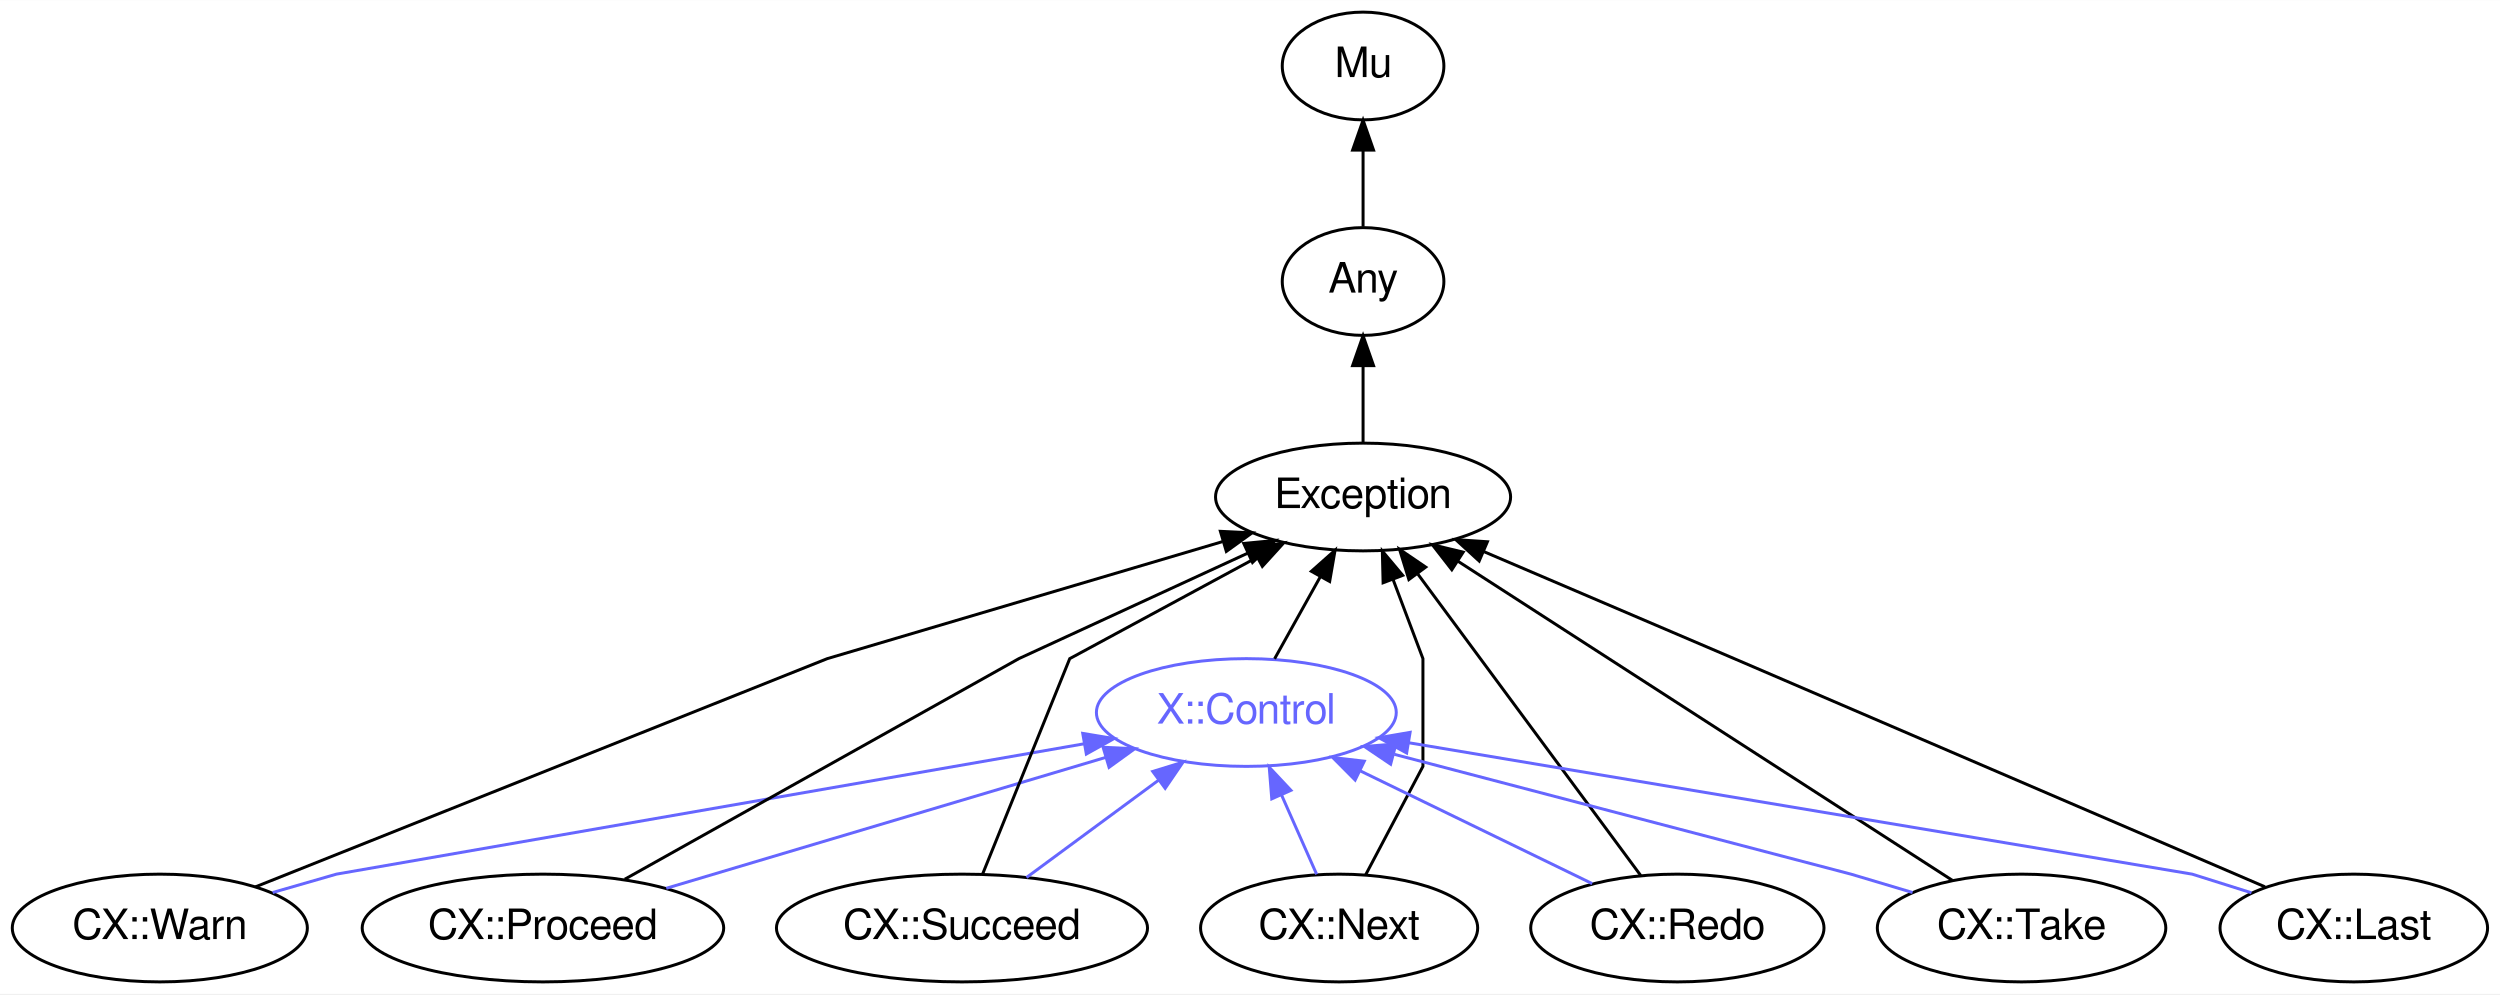
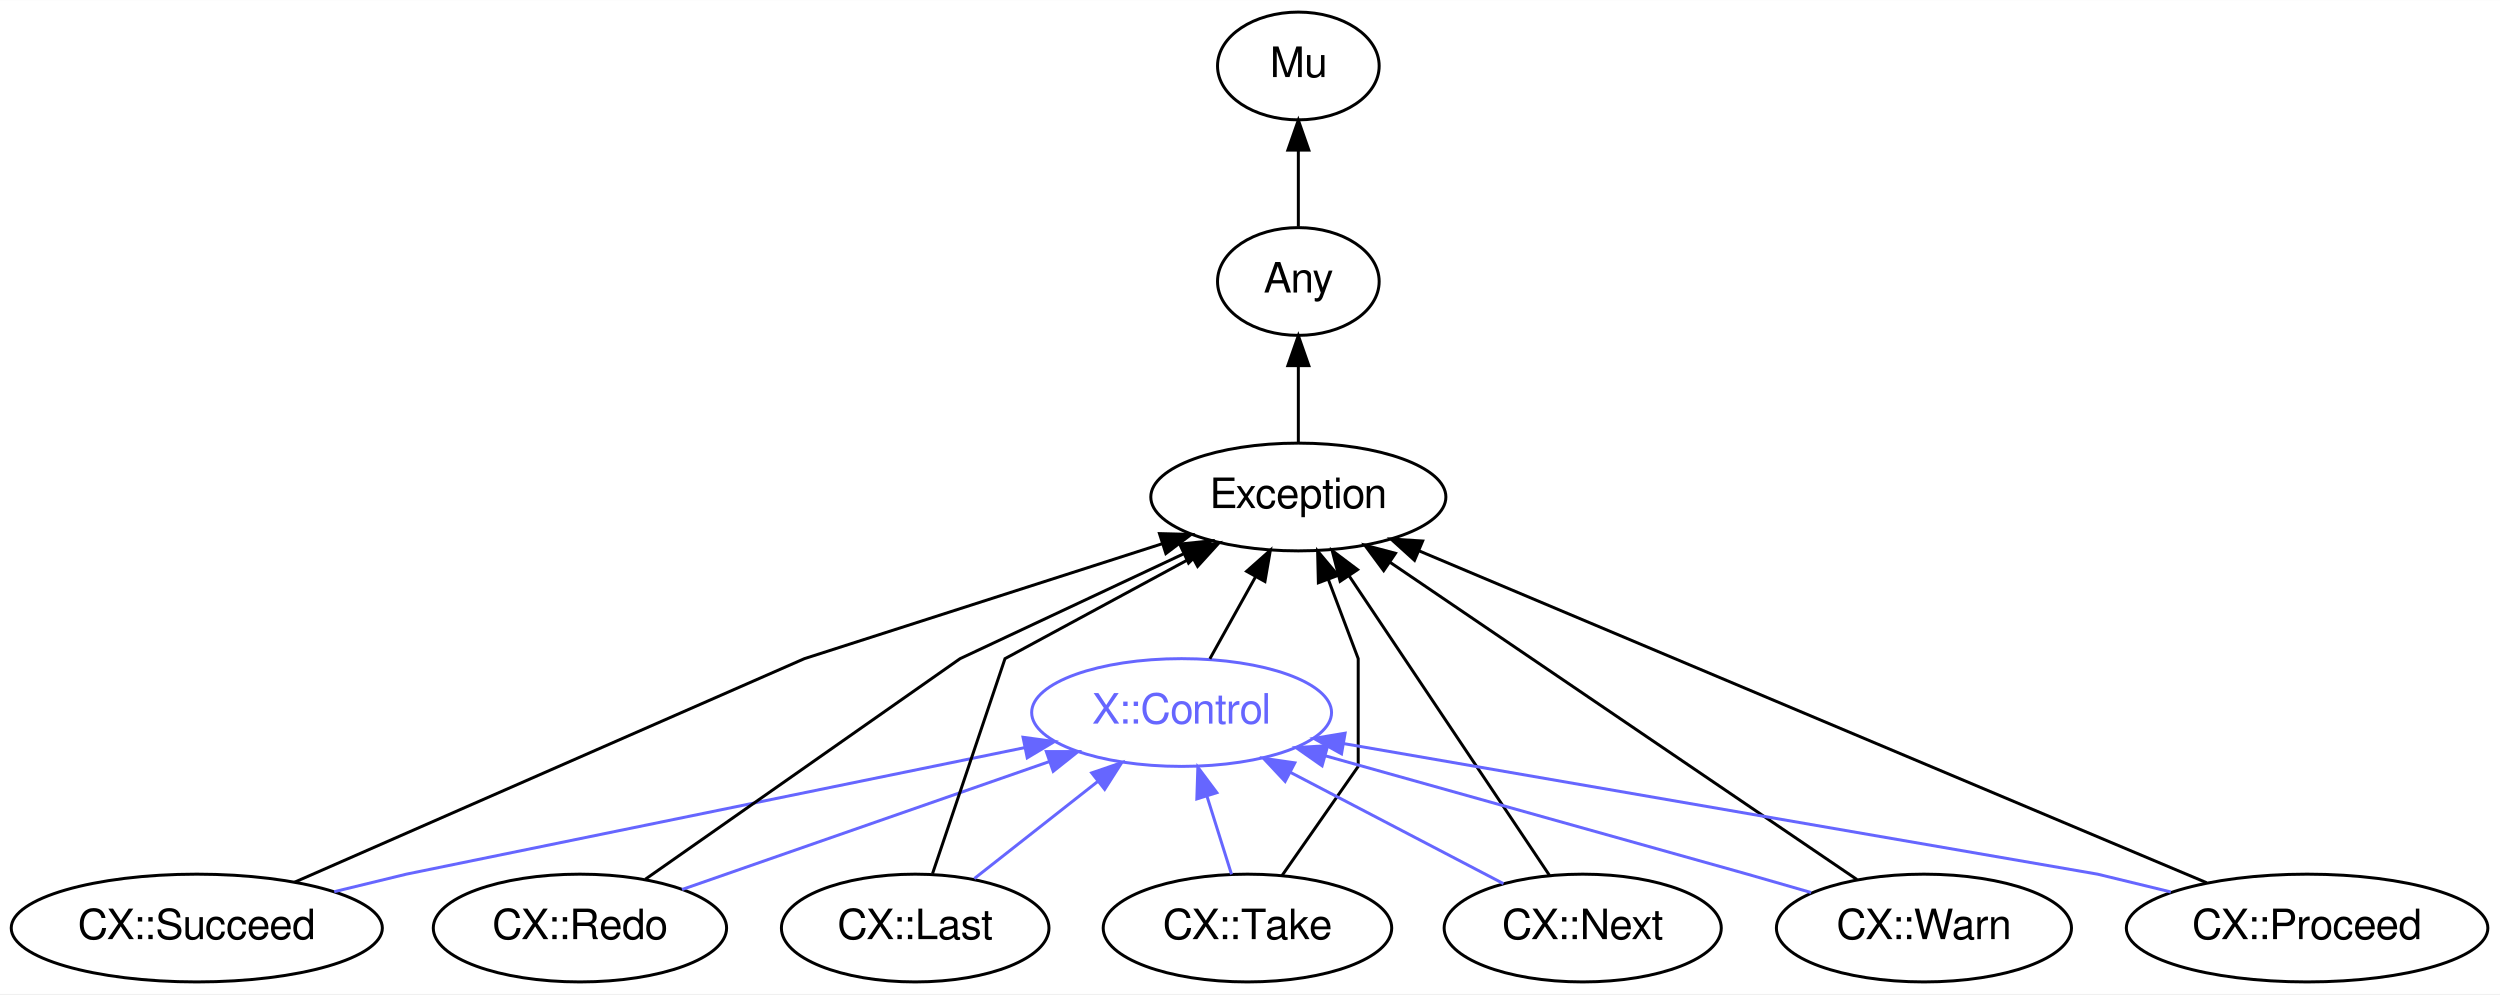
- <svg xmlns="http://www.w3.org/2000/svg" xmlns:xlink="http://www.w3.org/1999/xlink" width="835pt" height="332pt" viewBox="0.00 0.00 835.24 332.00">
+ <svg xmlns="http://www.w3.org/2000/svg" xmlns:xlink="http://www.w3.org/1999/xlink" width="835pt" height="332pt" viewBox="0.00 0.00 835.19 332.00">
  <g id="graph0" class="graph" transform="scale(1 1) rotate(0) translate(4 328)">
-     <polygon fill="white" stroke="none" points="-4,4 -4,-328 831.242,-328 831.242,4 -4,4" />
+     <polygon fill="white" stroke="none" points="-4,4 -4,-328 831.189,-328 831.189,4 -4,4" />
    <g id="node1" class="node">
      <g id="a_node1">
        <a xlink:href="/type/X::Control" xlink:title="X::Control">
-           <ellipse fill="none" stroke="#6666ff" cx="412.396" cy="-90" rx="50.091" ry="18" />
-           <text text-anchor="middle" x="412.396" y="-86.3" font-family="FreeSans" font-size="14.00" fill="#6666ff">X::Control</text>
+           <ellipse fill="none" stroke="#6666ff" cx="390.745" cy="-90" rx="50.091" ry="18" />
+           <text text-anchor="middle" x="390.745" y="-86.3" font-family="FreeSans" font-size="14.00" fill="#6666ff">X::Control</text>
        </a>
      </g>
    </g>
    <g id="node4" class="node">
      <g id="a_node4">
        <a xlink:href="/type/Exception" xlink:title="Exception">
-           <ellipse fill="none" stroke="#000000" cx="451.396" cy="-162" rx="49.291" ry="18" />
-           <text text-anchor="middle" x="451.396" y="-158.3" font-family="FreeSans" font-size="14.00" fill="#000000">Exception</text>
+           <ellipse fill="none" stroke="#000000" cx="429.745" cy="-162" rx="49.291" ry="18" />
+           <text text-anchor="middle" x="429.745" y="-158.3" font-family="FreeSans" font-size="14.00" fill="#000000">Exception</text>
        </a>
      </g>
    </g>
    <g id="edge1" class="edge">
-       <path fill="none" stroke="#000000" d="M421.836,-107.945C426.435,-116.199 432.062,-126.299 437.167,-135.462" />
-       <polygon fill="#000000" stroke="#000000" points="434.117,-137.179 442.042,-144.211 440.232,-133.772 434.117,-137.179" />
+       <path fill="none" stroke="#000000" d="M400.185,-107.945C404.784,-116.199 410.411,-126.299 415.516,-135.462" />
+       <polygon fill="#000000" stroke="#000000" points="412.466,-137.179 420.391,-144.211 418.581,-133.772 412.466,-137.179" />
    </g>
    <g id="node2" class="node">
      <g id="a_node2">
        <a xlink:href="/type/Mu" xlink:title="Mu">
-           <ellipse fill="none" stroke="#000000" cx="451.396" cy="-306" rx="27" ry="18" />
-           <text text-anchor="middle" x="451.396" y="-302.3" font-family="FreeSans" font-size="14.00" fill="#000000">Mu</text>
+           <ellipse fill="none" stroke="#000000" cx="429.745" cy="-306" rx="27" ry="18" />
+           <text text-anchor="middle" x="429.745" y="-302.3" font-family="FreeSans" font-size="14.00" fill="#000000">Mu</text>
        </a>
      </g>
    </g>
    <g id="node3" class="node">
      <g id="a_node3">
        <a xlink:href="/type/Any" xlink:title="Any">
-           <ellipse fill="none" stroke="#000000" cx="451.396" cy="-234" rx="27" ry="18" />
-           <text text-anchor="middle" x="451.396" y="-230.3" font-family="FreeSans" font-size="14.00" fill="#000000">Any</text>
+           <ellipse fill="none" stroke="#000000" cx="429.745" cy="-234" rx="27" ry="18" />
+           <text text-anchor="middle" x="429.745" y="-230.3" font-family="FreeSans" font-size="14.00" fill="#000000">Any</text>
        </a>
      </g>
    </g>
    <g id="edge2" class="edge">
-       <path fill="none" stroke="#000000" d="M451.396,-252.303C451.396,-260.017 451.396,-269.288 451.396,-277.888" />
-       <polygon fill="#000000" stroke="#000000" points="447.896,-277.896 451.396,-287.896 454.896,-277.896 447.896,-277.896" />
+       <path fill="none" stroke="#000000" d="M429.745,-252.303C429.745,-260.017 429.745,-269.288 429.745,-277.888" />
+       <polygon fill="#000000" stroke="#000000" points="426.245,-277.896 429.745,-287.896 433.245,-277.896 426.245,-277.896" />
    </g>
    <g id="edge3" class="edge">
-       <path fill="none" stroke="#000000" d="M451.396,-180.303C451.396,-188.017 451.396,-197.288 451.396,-205.888" />
-       <polygon fill="#000000" stroke="#000000" points="447.896,-205.896 451.396,-215.896 454.896,-205.896 447.896,-205.896" />
+       <path fill="none" stroke="#000000" d="M429.745,-180.303C429.745,-188.017 429.745,-197.288 429.745,-205.888" />
+       <polygon fill="#000000" stroke="#000000" points="426.245,-205.896 429.745,-215.896 433.245,-205.896 426.245,-205.896" />
    </g>
    <g id="node5" class="node">
      <g id="a_node5">
-         <a xlink:href="/type/CX::Warn" xlink:title="CX::Warn">
-           <ellipse fill="none" stroke="#000000" cx="49.396" cy="-18" rx="49.291" ry="18" />
-           <text text-anchor="middle" x="49.396" y="-14.3" font-family="FreeSans" font-size="14.00" fill="#000000">CX::Warn</text>
+         <a xlink:href="/type/CX::Succeed" xlink:title="CX::Succeed">
+           <ellipse fill="none" stroke="#000000" cx="61.745" cy="-18" rx="61.99" ry="18" />
+           <text text-anchor="middle" x="61.745" y="-14.3" font-family="FreeSans" font-size="14.00" fill="#000000">CX::Succeed</text>
        </a>
      </g>
    </g>
    <g id="edge11" class="edge">
-       <path fill="none" stroke="#6666ff" d="M87.095,-29.863C98.658,-33.194 108.396,-36 108.396,-36 108.396,-36 270.765,-64.308 358.176,-79.547" />
-       <polygon fill="#6666ff" stroke="#6666ff" points="357.739,-83.024 368.191,-81.293 358.941,-76.128 357.739,-83.024" />
+       <path fill="none" stroke="#6666ff" d="M107.654,-30.15C120.849,-33.354 131.745,-36 131.745,-36 131.745,-36 262.76,-62.81 338.426,-78.294" />
+       <polygon fill="#6666ff" stroke="#6666ff" points="337.767,-81.732 348.266,-80.308 339.171,-74.874 337.767,-81.732" />
    </g>
    <g id="edge4" class="edge">
-       <path fill="none" stroke="#000000" d="M81.346,-31.752C143.008,-56.361 272.396,-108 272.396,-108 272.396,-108 351.369,-131.383 404.404,-147.086" />
-       <polygon fill="#000000" stroke="#000000" points="403.724,-150.535 414.307,-150.018 405.712,-143.823 403.724,-150.535" />
+       <path fill="none" stroke="#000000" d="M94.36,-33.299C151.743,-58.458 264.745,-108 264.745,-108 264.745,-108 335.35,-130.679 384.188,-146.367" />
+       <polygon fill="#000000" stroke="#000000" points="383.351,-149.774 393.942,-149.5 385.491,-143.109 383.351,-149.774" />
    </g>
    <g id="node6" class="node">
      <g id="a_node6">
-         <a xlink:href="/type/CX::Proceed" xlink:title="CX::Proceed">
-           <ellipse fill="none" stroke="#000000" cx="177.396" cy="-18" rx="60.389" ry="18" />
-           <text text-anchor="middle" x="177.396" y="-14.3" font-family="FreeSans" font-size="14.00" fill="#000000">CX::Proceed</text>
+         <a xlink:href="/type/CX::Redo" xlink:title="CX::Redo">
+           <ellipse fill="none" stroke="#000000" cx="189.745" cy="-18" rx="48.993" ry="18" />
+           <text text-anchor="middle" x="189.745" y="-14.3" font-family="FreeSans" font-size="14.00" fill="#000000">CX::Redo</text>
        </a>
      </g>
    </g>
    <g id="edge12" class="edge">
-       <path fill="none" stroke="#6666ff" d="M218.598,-31.273C259.631,-43.496 322.535,-62.233 365.469,-75.022" />
-       <polygon fill="#6666ff" stroke="#6666ff" points="364.536,-78.396 375.119,-77.896 366.534,-71.687 364.536,-78.396" />
+       <path fill="none" stroke="#6666ff" d="M223.841,-30.875C257.668,-42.655 309.661,-60.762 346.619,-73.633" />
+       <polygon fill="#6666ff" stroke="#6666ff" points="345.548,-76.966 356.143,-76.95 347.851,-70.356 345.548,-76.966" />
    </g>
    <g id="edge5" class="edge">
-       <path fill="none" stroke="#000000" d="M204.729,-34.3C250.189,-59.746 336.396,-108 336.396,-108 336.396,-108 379.518,-127.874 412.95,-143.282" />
-       <polygon fill="#000000" stroke="#000000" points="411.532,-146.482 422.079,-147.489 414.462,-140.124 411.532,-146.482" />
+       <path fill="none" stroke="#000000" d="M211.577,-34.3C247.888,-59.746 316.745,-108 316.745,-108 316.745,-108 358.51,-127.589 391.259,-142.949" />
+       <polygon fill="#000000" stroke="#000000" points="390.104,-146.274 400.644,-147.351 393.077,-139.936 390.104,-146.274" />
    </g>
    <g id="node7" class="node">
      <g id="a_node7">
-         <a xlink:href="/type/CX::Succeed" xlink:title="CX::Succeed">
-           <ellipse fill="none" stroke="#000000" cx="317.396" cy="-18" rx="61.99" ry="18" />
-           <text text-anchor="middle" x="317.396" y="-14.3" font-family="FreeSans" font-size="14.00" fill="#000000">CX::Succeed</text>
+         <a xlink:href="/type/CX::Last" xlink:title="CX::Last">
+           <ellipse fill="none" stroke="#000000" cx="301.745" cy="-18" rx="44.693" ry="18" />
+           <text text-anchor="middle" x="301.745" y="-14.3" font-family="FreeSans" font-size="14.00" fill="#000000">CX::Last</text>
        </a>
      </g>
    </g>
    <g id="edge13" class="edge">
-       <path fill="none" stroke="#6666ff" d="M338.953,-34.884C352.041,-44.528 368.919,-56.965 383.195,-67.484" />
-       <polygon fill="#6666ff" stroke="#6666ff" points="381.124,-70.306 391.251,-73.42 385.277,-64.67 381.124,-70.306" />
+       <path fill="none" stroke="#6666ff" d="M321.497,-34.535C333.626,-44.075 349.351,-56.444 362.751,-66.982" />
+       <polygon fill="#6666ff" stroke="#6666ff" points="360.716,-69.835 370.74,-73.266 365.044,-64.333 360.716,-69.835" />
    </g>
    <g id="edge6" class="edge">
-       <path fill="none" stroke="#000000" d="M324.337,-36.16C334.798,-62.023 353.396,-108 353.396,-108 353.396,-108 387.965,-126.696 416.04,-141.879" />
-       <polygon fill="#000000" stroke="#000000" points="414.414,-144.979 424.875,-146.657 417.744,-138.822 414.414,-144.979" />
+       <path fill="none" stroke="#000000" d="M307.529,-36.16C316.246,-62.023 331.745,-108 331.745,-108 331.745,-108 366.314,-126.696 394.389,-141.879" />
+       <polygon fill="#000000" stroke="#000000" points="392.763,-144.979 403.224,-146.657 396.093,-138.822 392.763,-144.979" />
    </g>
    <g id="node8" class="node">
      <g id="a_node8">
-         <a xlink:href="/type/CX::Next" xlink:title="CX::Next">
-           <ellipse fill="none" stroke="#000000" cx="443.396" cy="-18" rx="46.292" ry="18" />
-           <text text-anchor="middle" x="443.396" y="-14.3" font-family="FreeSans" font-size="14.00" fill="#000000">CX::Next</text>
+         <a xlink:href="/type/CX::Take" xlink:title="CX::Take">
+           <ellipse fill="none" stroke="#000000" cx="412.745" cy="-18" rx="48.192" ry="18" />
+           <text text-anchor="middle" x="412.745" y="-14.3" font-family="FreeSans" font-size="14.00" fill="#000000">CX::Take</text>
        </a>
      </g>
    </g>
    <g id="edge14" class="edge">
-       <path fill="none" stroke="#6666ff" d="M435.891,-35.945C432.365,-43.908 428.078,-53.589 424.136,-62.49" />
-       <polygon fill="#6666ff" stroke="#6666ff" points="420.895,-61.164 420.046,-71.725 427.296,-63.998 420.895,-61.164" />
+       <path fill="none" stroke="#6666ff" d="M407.419,-35.945C404.969,-43.739 402.003,-53.178 399.255,-61.921" />
+       <polygon fill="#6666ff" stroke="#6666ff" points="395.833,-61.135 396.174,-71.725 402.511,-63.234 395.833,-61.135" />
    </g>
    <g id="edge7" class="edge">
-       <path fill="none" stroke="#000000" d="M452.255,-35.77C460.458,-51.297 471.396,-72 471.396,-72 471.396,-72 471.396,-108 471.396,-108 471.396,-108 466.4,-121.239 461.402,-134.483" />
-       <polygon fill="#000000" stroke="#000000" points="458.09,-133.347 457.834,-143.939 464.639,-135.818 458.09,-133.347" />
+       <path fill="none" stroke="#000000" d="M424.249,-35.479C435.11,-51.037 449.745,-72 449.745,-72 449.745,-72 449.745,-108 449.745,-108 449.745,-108 444.749,-121.239 439.751,-134.483" />
+       <polygon fill="#000000" stroke="#000000" points="436.439,-133.347 436.183,-143.939 442.988,-135.818 436.439,-133.347" />
    </g>
    <g id="node9" class="node">
      <g id="a_node9">
-         <a xlink:href="/type/CX::Redo" xlink:title="CX::Redo">
-           <ellipse fill="none" stroke="#000000" cx="556.396" cy="-18" rx="48.993" ry="18" />
-           <text text-anchor="middle" x="556.396" y="-14.3" font-family="FreeSans" font-size="14.00" fill="#000000">CX::Redo</text>
+         <a xlink:href="/type/CX::Next" xlink:title="CX::Next">
+           <ellipse fill="none" stroke="#000000" cx="524.745" cy="-18" rx="46.292" ry="18" />
+           <text text-anchor="middle" x="524.745" y="-14.3" font-family="FreeSans" font-size="14.00" fill="#000000">CX::Next</text>
        </a>
      </g>
    </g>
    <g id="edge15" class="edge">
-       <path fill="none" stroke="#6666ff" d="M527.946,-32.83C505.804,-43.593 474.86,-58.635 450.566,-70.445" />
-       <polygon fill="#6666ff" stroke="#6666ff" points="448.743,-67.44 441.279,-74.959 451.803,-73.735 448.743,-67.44" />
+       <path fill="none" stroke="#6666ff" d="M498.27,-32.83C477.891,-43.476 449.5,-58.307 427.008,-70.056" />
+       <polygon fill="#6666ff" stroke="#6666ff" points="425.327,-66.986 418.084,-74.718 428.568,-73.19 425.327,-66.986" />
    </g>
    <g id="edge8" class="edge">
-       <path fill="none" stroke="#000000" d="M544.145,-35.567C525.81,-60.364 491.105,-107.298 469.738,-136.194" />
-       <polygon fill="#000000" stroke="#000000" points="466.699,-134.417 463.568,-144.538 472.328,-138.579 466.699,-134.417" />
+       <path fill="none" stroke="#000000" d="M513.661,-35.567C497.16,-60.231 466.007,-106.797 446.651,-135.729" />
+       <polygon fill="#000000" stroke="#000000" points="443.704,-133.841 441.052,-144.098 449.522,-137.733 443.704,-133.841" />
    </g>
    <g id="node10" class="node">
      <g id="a_node10">
-         <a xlink:href="/type/CX::Take" xlink:title="CX::Take">
-           <ellipse fill="none" stroke="#000000" cx="671.396" cy="-18" rx="48.192" ry="18" />
-           <text text-anchor="middle" x="671.396" y="-14.3" font-family="FreeSans" font-size="14.00" fill="#000000">CX::Take</text>
+         <a xlink:href="/type/CX::Warn" xlink:title="CX::Warn">
+           <ellipse fill="none" stroke="#000000" cx="638.745" cy="-18" rx="49.291" ry="18" />
+           <text text-anchor="middle" x="638.745" y="-14.3" font-family="FreeSans" font-size="14.00" fill="#000000">CX::Warn</text>
        </a>
      </g>
    </g>
    <g id="edge16" class="edge">
-       <path fill="none" stroke="#6666ff" d="M634.974,-29.863C623.803,-33.194 614.396,-36 614.396,-36 614.396,-36 521.65,-60.334 461.847,-76.025" />
-       <polygon fill="#6666ff" stroke="#6666ff" points="460.607,-72.732 451.823,-78.655 462.384,-79.503 460.607,-72.732" />
+       <path fill="none" stroke="#6666ff" d="M601.045,-29.863C589.482,-33.194 579.745,-36 579.745,-36 579.745,-36 494.733,-59.839 438.739,-75.541" />
+       <polygon fill="#6666ff" stroke="#6666ff" points="437.675,-72.204 428.991,-78.275 439.565,-78.945 437.675,-72.204" />
    </g>
    <g id="edge9" class="edge">
-       <path fill="none" stroke="#000000" d="M648.268,-33.928C608.656,-59.496 527.779,-111.698 482.996,-140.603" />
-       <polygon fill="#000000" stroke="#000000" points="481.048,-137.695 474.544,-146.059 484.844,-143.576 481.048,-137.695" />
+       <path fill="none" stroke="#000000" d="M616.378,-34.197C578.744,-59.766 502.717,-111.42 460.23,-140.287" />
+       <polygon fill="#000000" stroke="#000000" points="458.255,-137.398 451.95,-145.913 462.189,-143.188 458.255,-137.398" />
    </g>
    <g id="node11" class="node">
      <g id="a_node11">
-         <a xlink:href="/type/CX::Last" xlink:title="CX::Last">
-           <ellipse fill="none" stroke="#000000" cx="782.396" cy="-18" rx="44.693" ry="18" />
-           <text text-anchor="middle" x="782.396" y="-14.3" font-family="FreeSans" font-size="14.00" fill="#000000">CX::Last</text>
+         <a xlink:href="/type/CX::Proceed" xlink:title="CX::Proceed">
+           <ellipse fill="none" stroke="#000000" cx="766.745" cy="-18" rx="60.389" ry="18" />
+           <text text-anchor="middle" x="766.745" y="-14.3" font-family="FreeSans" font-size="14.00" fill="#000000">CX::Proceed</text>
        </a>
      </g>
    </g>
    <g id="edge17" class="edge">
-       <path fill="none" stroke="#6666ff" d="M748.197,-29.766C737.48,-33.14 728.396,-36 728.396,-36 728.396,-36 557.093,-64.731 466.738,-79.886" />
-       <polygon fill="#6666ff" stroke="#6666ff" points="465.95,-76.469 456.667,-81.575 467.108,-83.372 465.95,-76.469" />
+       <path fill="none" stroke="#6666ff" d="M721.227,-30.054C707.857,-33.301 696.745,-36 696.745,-36 696.745,-36 532.886,-64.381 444.982,-79.606" />
+       <polygon fill="#6666ff" stroke="#6666ff" points="444.169,-76.195 434.913,-81.35 445.363,-83.092 444.169,-76.195" />
    </g>
    <g id="edge10" class="edge">
-       <path fill="none" stroke="#000000" d="M752.738,-31.752C695.5,-56.361 575.396,-108 575.396,-108 575.396,-108 527.952,-128.278 491.758,-143.748" />
-       <polygon fill="#000000" stroke="#000000" points="490.186,-140.614 482.366,-147.763 492.937,-147.051 490.186,-140.614" />
+       <path fill="none" stroke="#000000" d="M733.2,-33.135C670.838,-59.412 537.304,-115.678 470.114,-143.99" />
+       <polygon fill="#000000" stroke="#000000" points="468.555,-140.848 460.699,-147.957 471.273,-147.299 468.555,-140.848" />
    </g>
  </g>
</svg>
